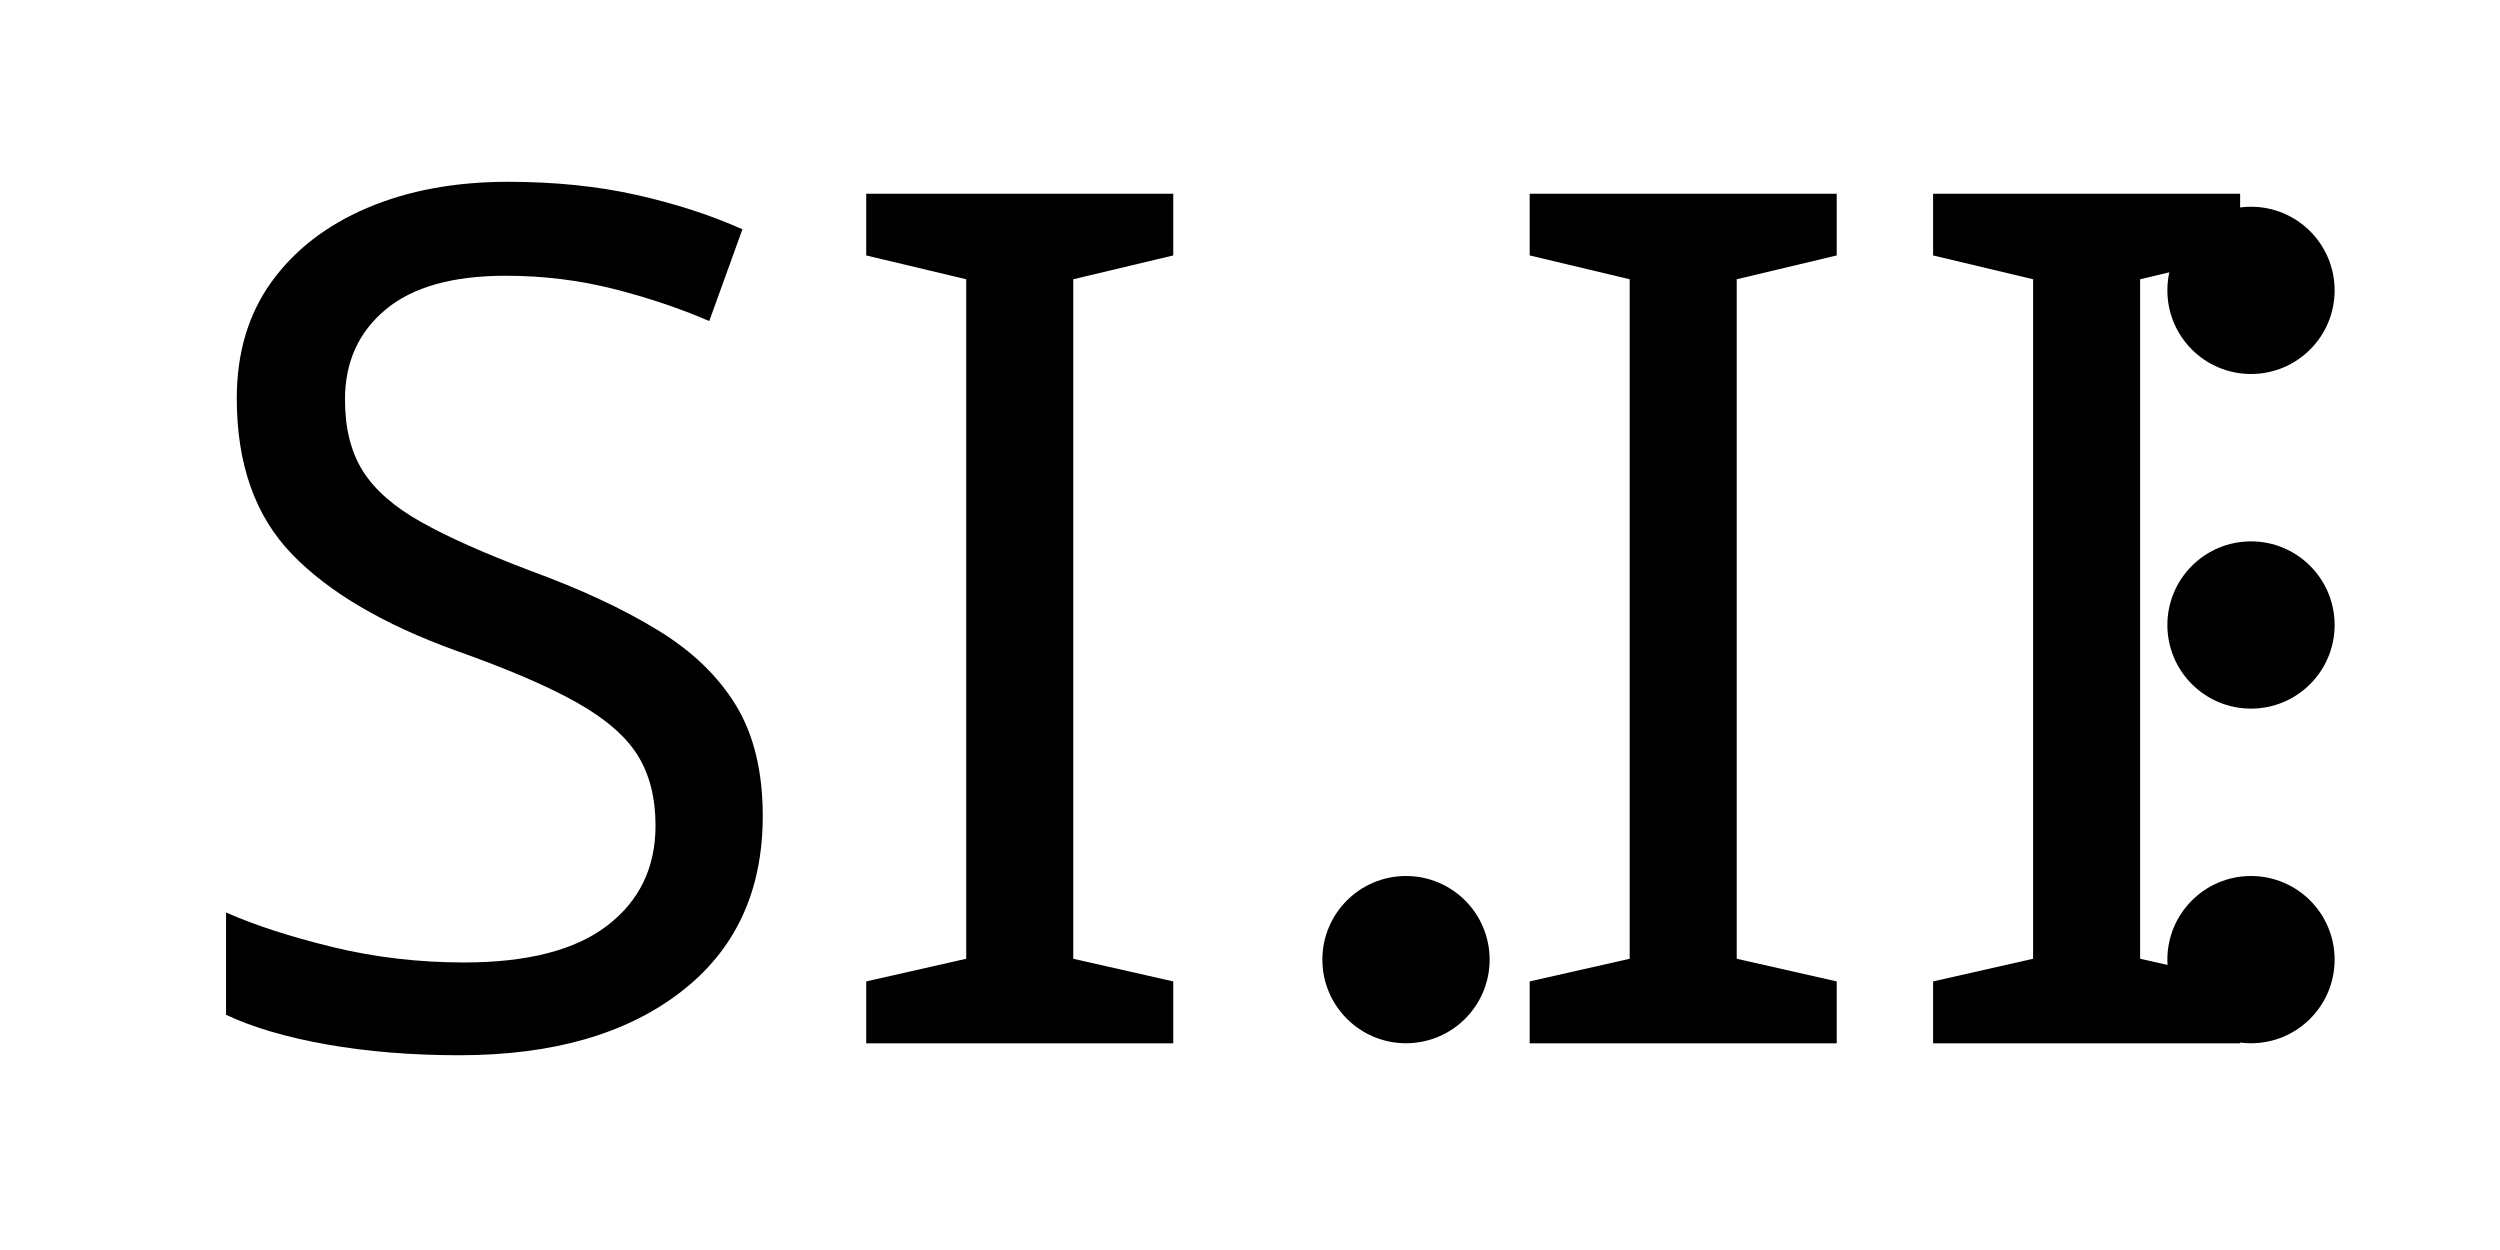
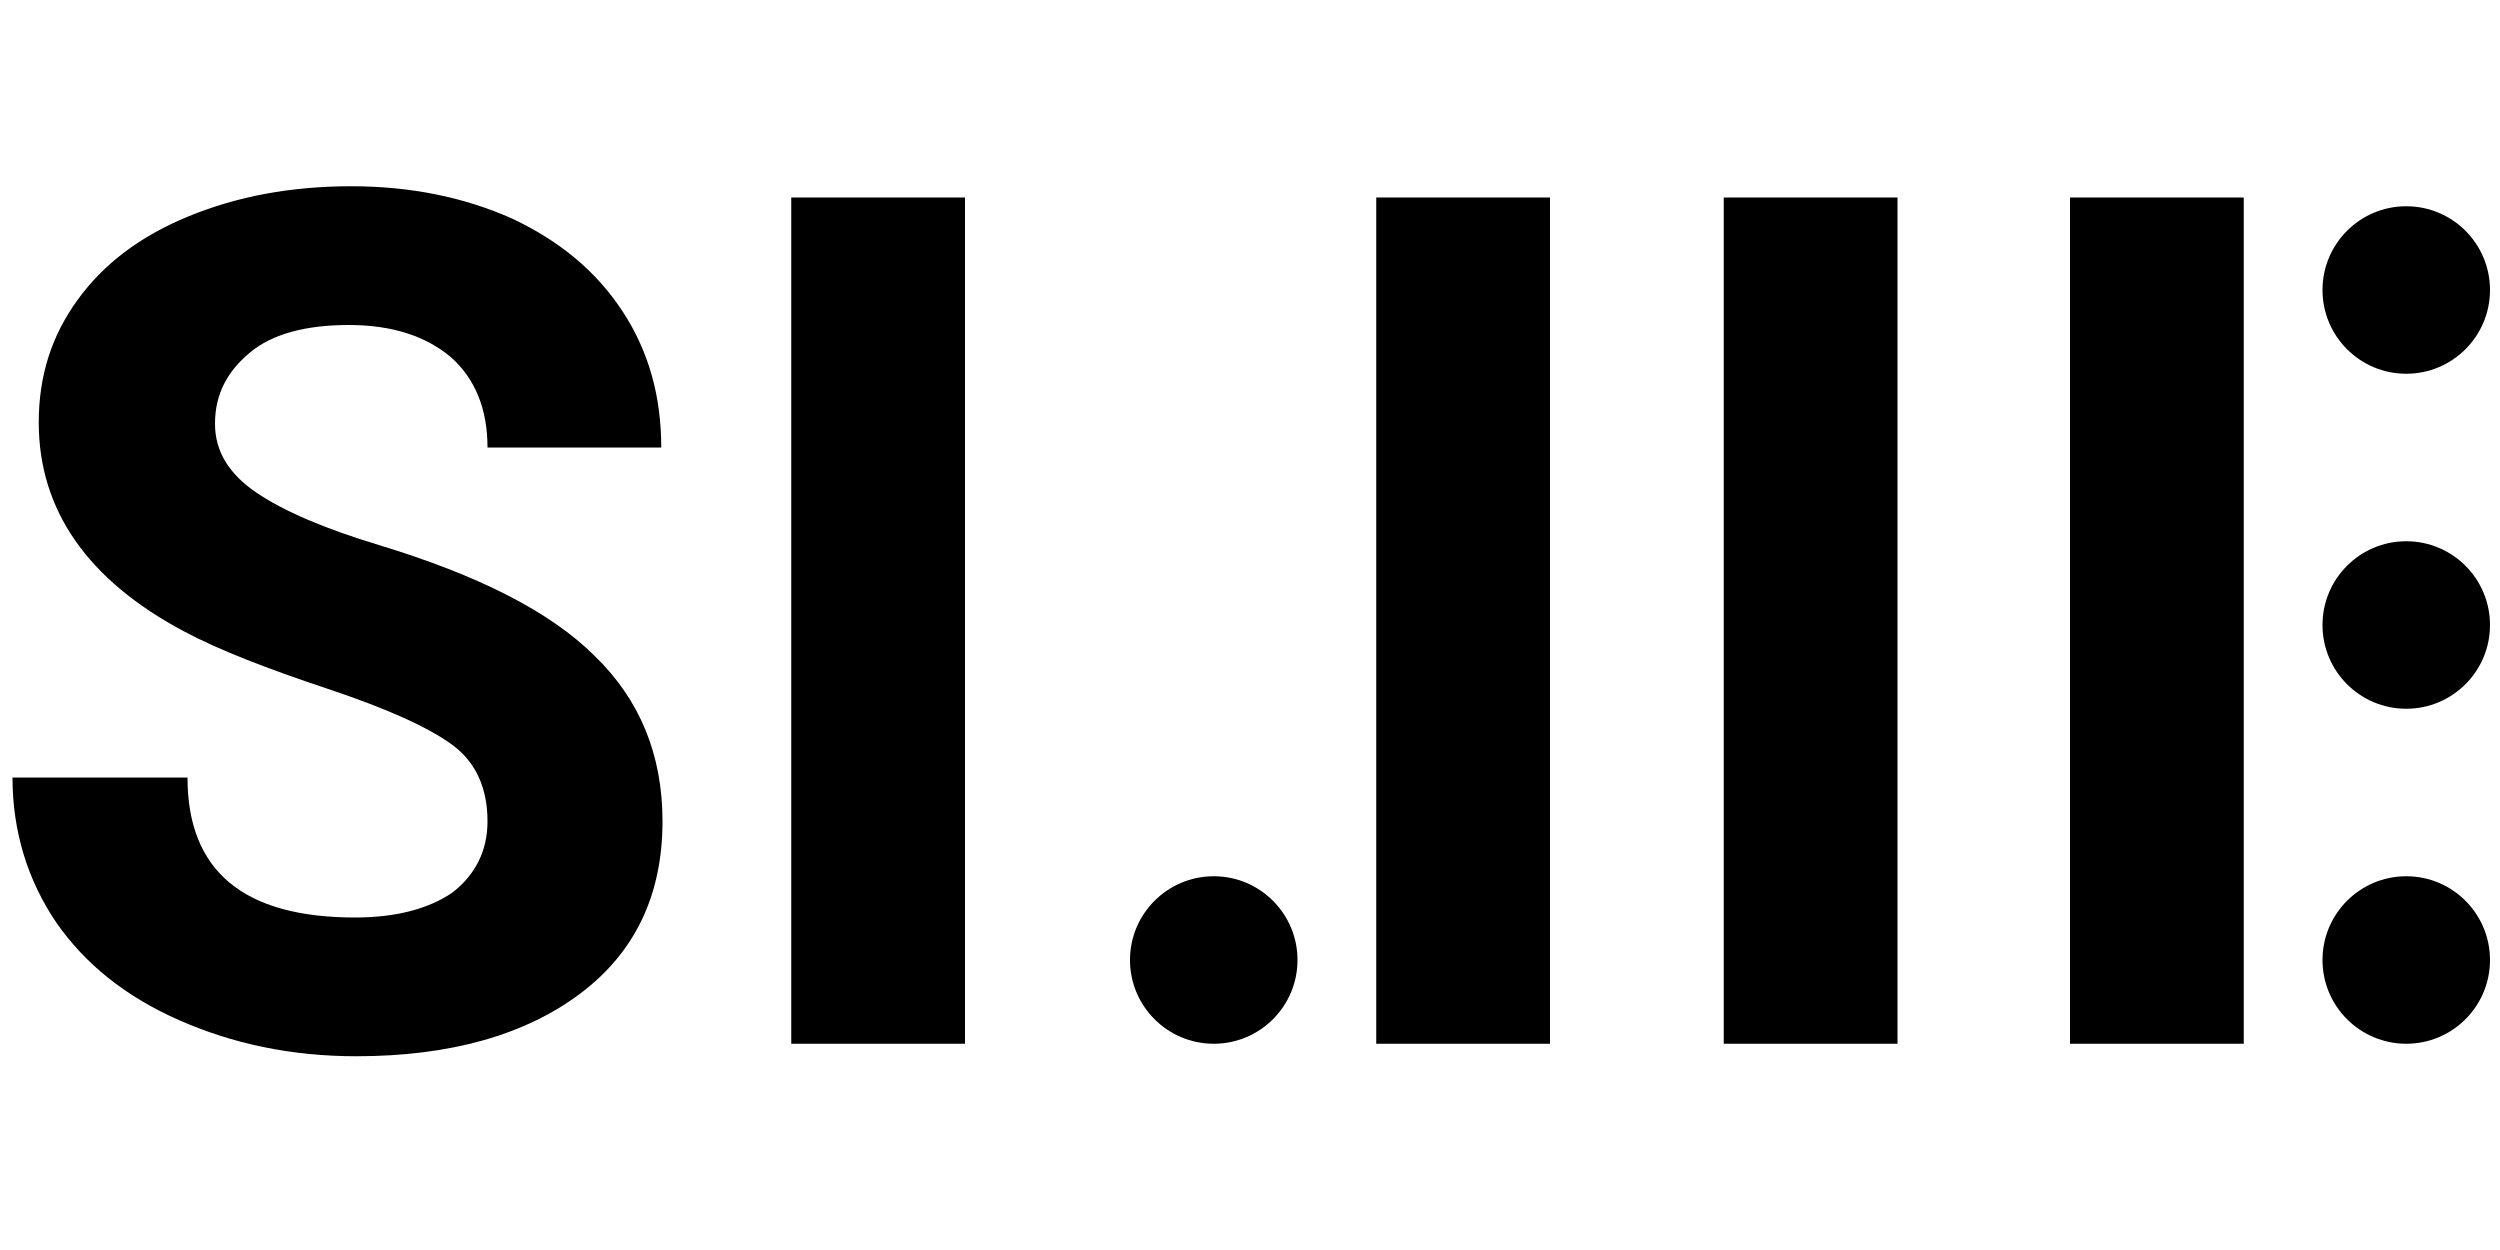
<svg xmlns="http://www.w3.org/2000/svg" version="1.1" id="图层_1" x="0px" y="0px" viewBox="0 0 200 100" style="enable-background:new 0 0 200 100;" xml:space="preserve">
  <style type="text/css">
- 	.st0{font-family:'Roboto-Bold';}
- 	.st1{font-size:95.195px;}
+ 	.st0{enable-background:new    ;}
</style>
-   <text transform="matrix(1 0 0 1 13.2235 83.4663)" class="st0 st1">SI</text>
-   <text transform="matrix(1 0 0 1 118.5619 83.4663)" class="st0 st1">II</text>
-   <circle cx="112.48" cy="76.77" r="6.69" />
-   <circle cx="180.08" cy="76.77" r="6.69" />
-   <circle cx="180.08" cy="50" r="6.69" />
-   <circle cx="180.08" cy="23.23" r="6.69" />
+   <g class="st0">
+     <path d="M39,65.7c0-2.6-0.9-4.7-2.8-6.1c-1.9-1.4-5.2-2.9-10-4.5c-4.8-1.6-8.7-3.1-11.5-4.6C7,46.4,3.1,40.8,3.1,33.8   c0-3.7,1-6.9,3.1-9.8c2.1-2.9,5-5.1,8.9-6.7c3.9-1.6,8.2-2.4,13-2.4c4.8,0,9.1,0.9,12.9,2.6c3.8,1.8,6.7,4.2,8.8,7.4   c2.1,3.2,3.1,6.8,3.1,10.9H39c0-3.1-1-5.5-2.9-7.2c-2-1.7-4.7-2.6-8.2-2.6c-3.4,0-6.1,0.7-7.9,2.2s-2.8,3.3-2.8,5.7   c0,2.2,1.1,4,3.3,5.5c2.2,1.5,5.5,2.9,9.8,4.2c7.9,2.4,13.7,5.3,17.3,8.9c3.6,3.5,5.4,7.9,5.4,13.2c0,5.9-2.2,10.5-6.6,13.8   c-4.4,3.3-10.4,5-17.9,5c-5.2,0-9.9-1-14.2-2.9c-4.3-1.9-7.5-4.5-9.8-7.8C2.2,70.4,1,66.5,1,62.2h14c0,7.5,4.5,11.2,13.4,11.2   c3.3,0,5.9-0.7,7.8-2C38,70,39,68.1,39,65.7z" />
+     <path d="M77.2,83.5H63.3V15.8h13.9V83.5z" />
+   </g>
+   <g class="st0">
+     <path d="M124,83.5h-13.9V15.8H124V83.5z" />
+     <path d="M151.8,83.5h-13.9V15.8h13.9V83.5z" />
+     <path d="M179.5,83.5h-13.9V15.8h13.9V83.5z" />
+   </g>
+   <circle cx="97.1" cy="76.8" r="6.7" />
+   <g>
+     <circle cx="192.5" cy="76.8" r="6.7" />
+     <circle cx="192.5" cy="50" r="6.7" />
+     <circle cx="192.5" cy="23.2" r="6.7" />
+   </g>
</svg>
